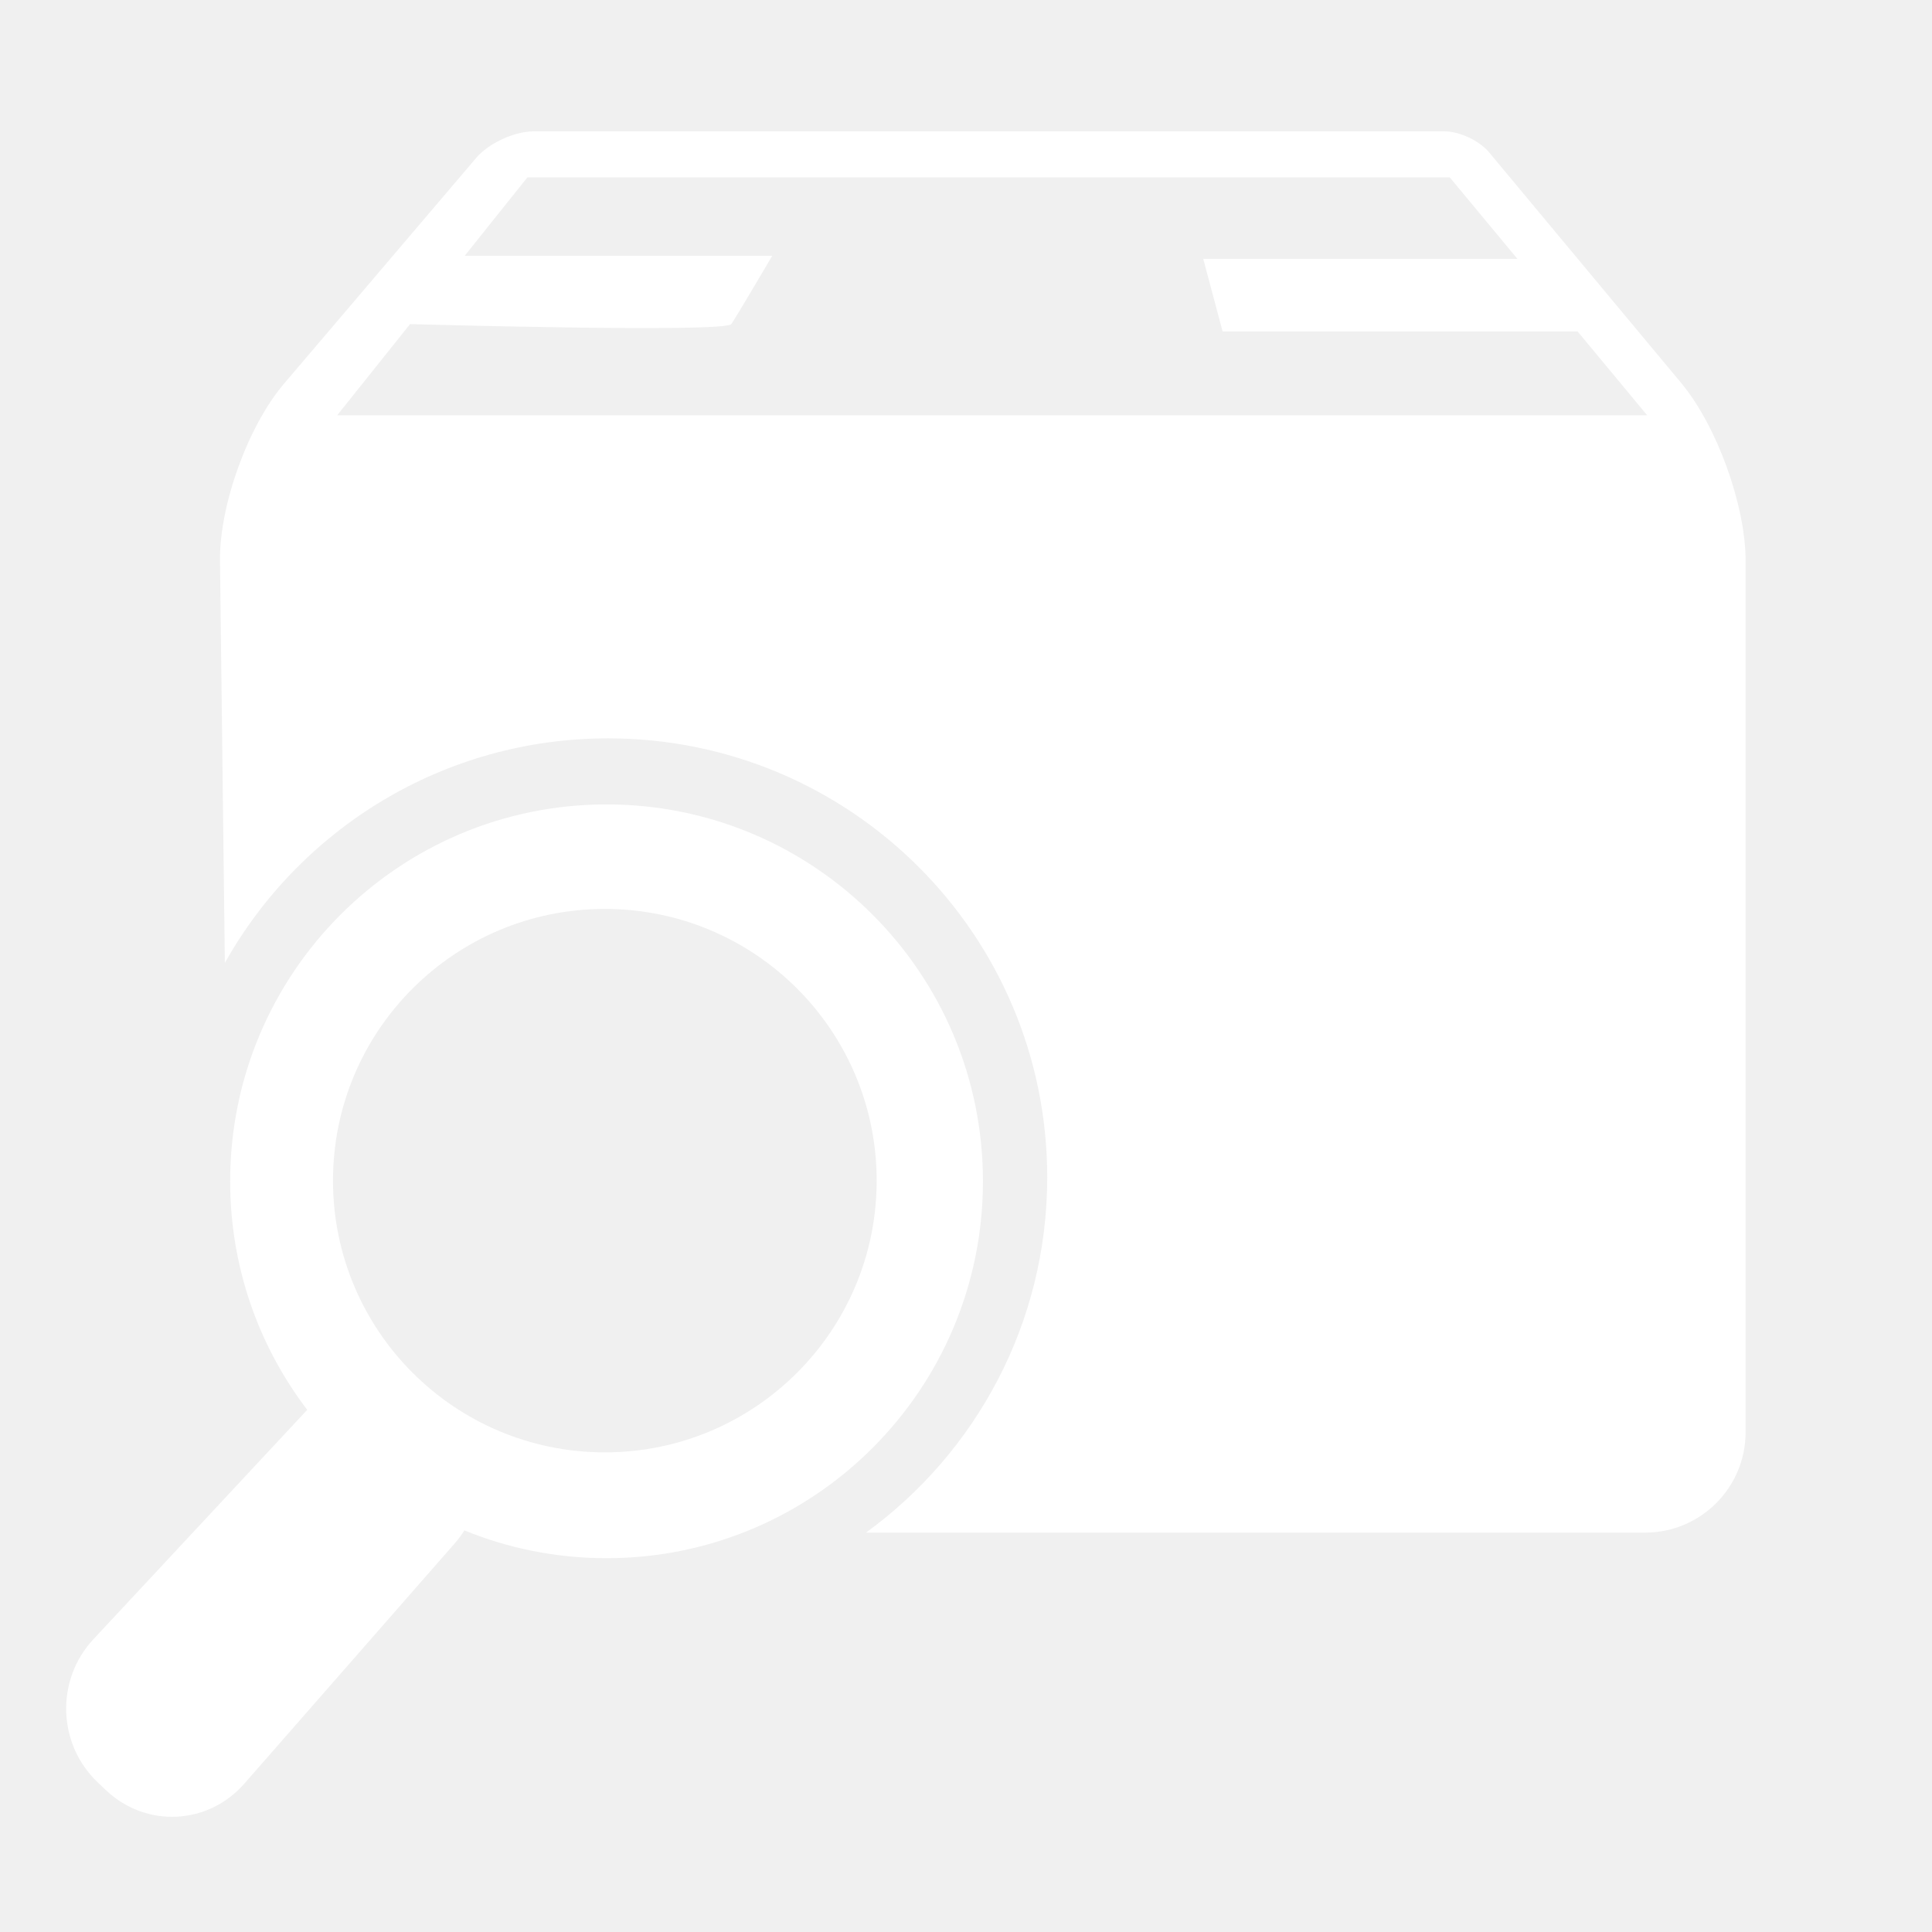
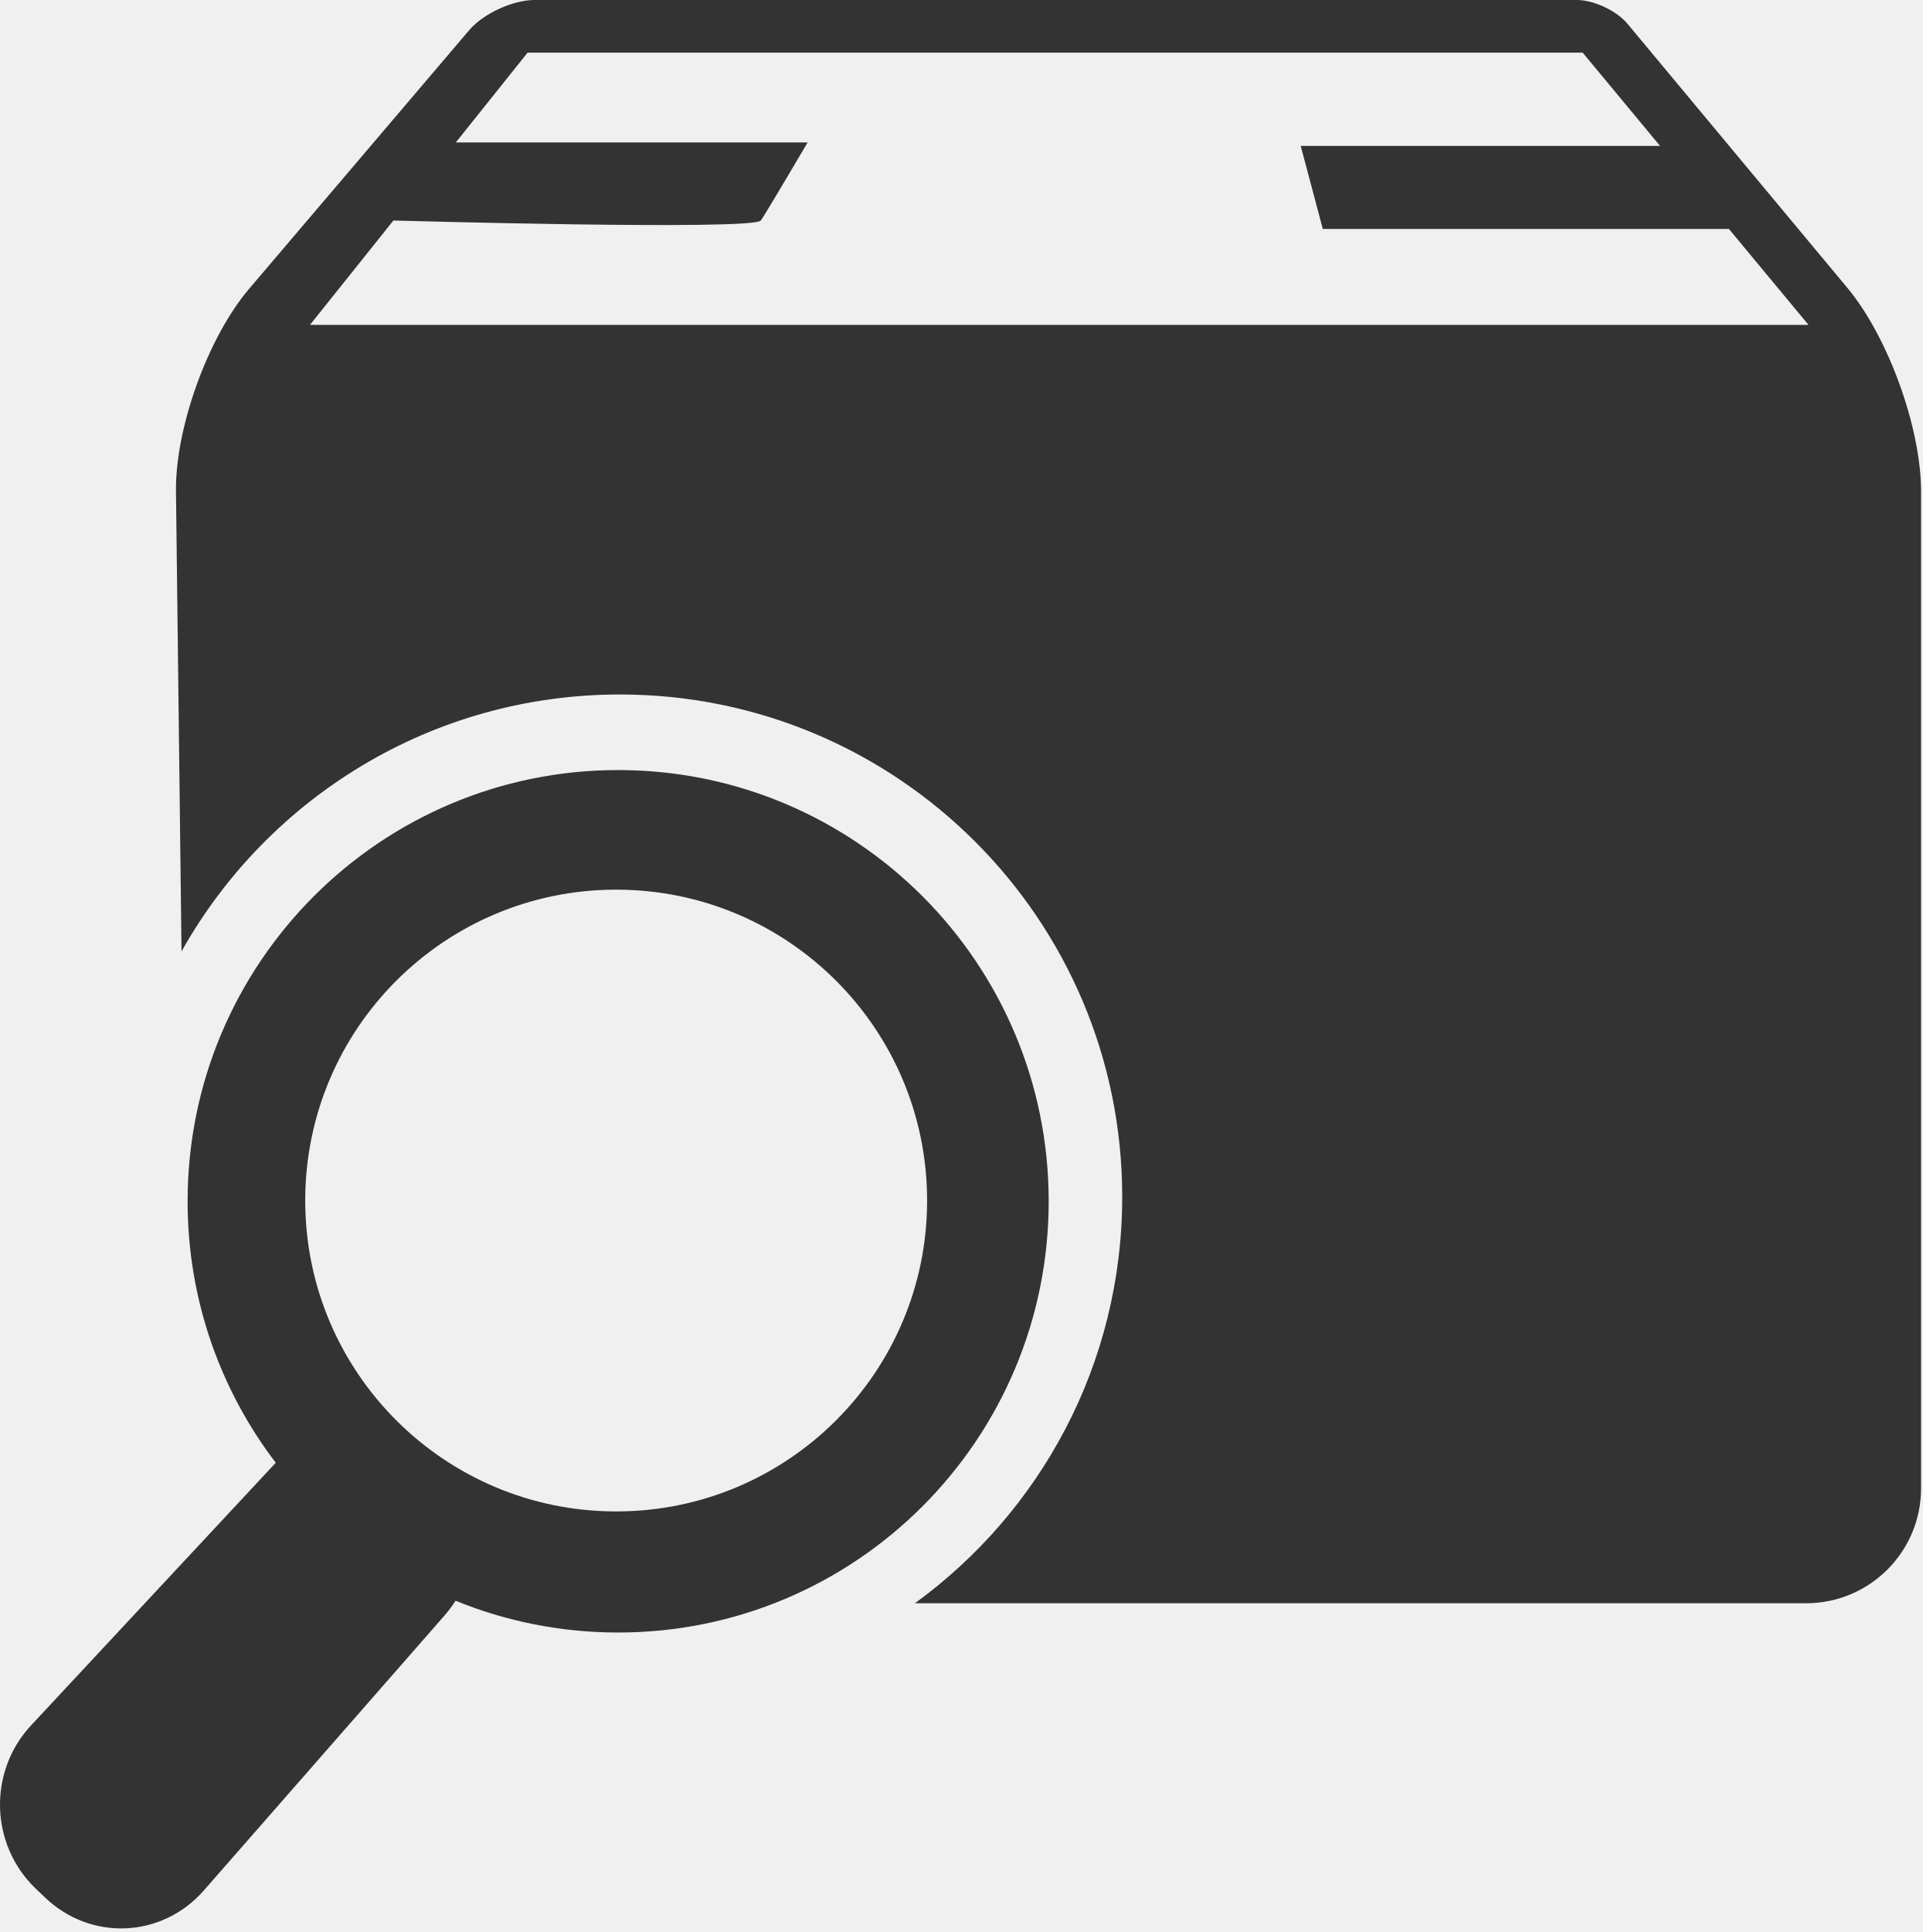
- <svg xmlns="http://www.w3.org/2000/svg" width="500" height="500" viewBox="0 0 500 500">
-   <g fill="#fff" fill-rule="evenodd" transform="translate(17 34)">
-     <path d="m207.11 362.64h201.64c14.364 0 26.01-11.64 26.01-25.998v-225.51c0-14.361-7.448-34.941-16.635-45.972l-49.793-59.787c-2.468-2.963-7.608-5.374-11.472-5.374h-235.78c-4.967 0-11.612 3.071-14.836 6.859l-49.771 58.48c-9.302 10.929-16.711 31.439-16.538 45.797l1.256 104.06c19.455-34.678 56.58-58.11 99.19-58.11 62.762 0 113.64 50.86 113.64 113.6 0 37.814-18.483 71.31-46.91 91.96m-87.62-350.74h238.71l17.507 21.1h-81.3l4.995 18.776h91.88l18.01 21.703h-339.04l18.873-23.607c0 0 81.29 2.306 83.13 0 .729-.912 10.593-17.658 10.593-17.658h-79.6l16.24-20.314" />
-     <path d="m62.51 330.86l-55.35 59.39c-9.793 10.507-9.307 27.06 1.082 36.977l2.063 1.969c10.394 9.923 26.479 9.198 35.94-1.605l54.38-62.1c.94-1.073 1.795-2.22 2.566-3.426 11.35 4.638 23.769 7.195 36.785 7.195 53.796 0 97.41-43.669 97.41-97.54 0-53.868-43.61-97.54-97.41-97.54-53.796 0-97.41 43.669-97.41 97.54 0 22.24 7.431 42.736 19.943 59.14m77.02 11.01c38.853 0 70.35-31.484 70.35-70.32 0-38.838-31.496-70.32-70.35-70.32-38.853 0-70.35 31.484-70.35 70.32 0 38.838 31.496 70.32 70.35 70.32" />
+ <svg xmlns="http://www.w3.org/2000/svg" xmlns:xlink="http://www.w3.org/1999/xlink" width="435" height="437" viewBox="0 0 435 437" version="1.1">
+   <g id="Canvas" transform="translate(726 395)">
+     <g id="application">
+       <g id="Group">
+         <g id="Vector">
+           <use xlink:href="#path0_fill" transform="translate(-686.189 -395)" fill="#333333" />
+         </g>
+         <g id="Vector">
+           <use xlink:href="#path1_fill" transform="translate(-726 -220.819)" fill="#333333" />
+         </g>
+       </g>
+     </g>
  </g>
+   <defs>
+     <path id="path0_fill" fill-rule="evenodd" d="M 167.178 362.641L 368.818 362.641C 383.182 362.641 394.828 351.001 394.828 336.643L 394.828 111.133C 394.828 96.772 387.38 76.192 378.193 65.161L 328.4 5.374C 325.932 2.411 320.792 -4.74953e-11 316.928 -4.74953e-11L 81.148 -4.74953e-11C 76.181 -4.74953e-11 69.536 3.071 66.312 6.859L 16.541 65.339C 7.239 76.268 -0.17 96.778 0.003 111.136L 1.259 215.196C 20.714 180.518 57.839 157.086 100.449 157.086C 163.211 157.086 214.089 207.946 214.089 270.686C 214.089 308.5 195.606 341.996 167.179 362.646L 167.178 362.641ZM 79.559 11.906L 318.269 11.906L 335.776 33.006L 254.476 33.006L 259.471 51.782L 351.351 51.782L 369.361 73.485L 30.321 73.485L 49.194 49.878C 49.194 49.878 130.484 52.184 132.324 49.878C 133.053 48.966 142.917 32.22 142.917 32.22L 63.317 32.22L 79.557 11.906" />
+     <path id="path1_fill" fill-rule="evenodd" d="M 62.389 156.68L 7.039 216.07C -2.754 226.577 -2.268 243.13 8.121 253.047L 10.184 255.016C 20.578 264.939 36.663 264.214 46.124 253.411L 100.504 191.311C 101.444 190.238 102.299 189.091 103.07 187.885C 114.42 192.523 126.839 195.08 139.855 195.08C 193.651 195.08 237.265 151.411 237.265 97.54C 237.265 43.672 193.655 -7.32422e-06 139.855 -7.32422e-06C 86.059 -7.32422e-06 42.445 43.669 42.445 97.54C 42.445 119.78 49.876 140.276 62.388 156.68L 62.389 156.68ZM 139.408 167.69C 178.261 167.69 209.758 136.206 209.758 97.37C 209.758 58.532 178.262 27.05 139.408 27.05C 100.555 27.05 69.058 58.534 69.058 97.37C 69.058 136.208 100.554 167.69 139.408 167.69Z" />
+   </defs>
</svg>
